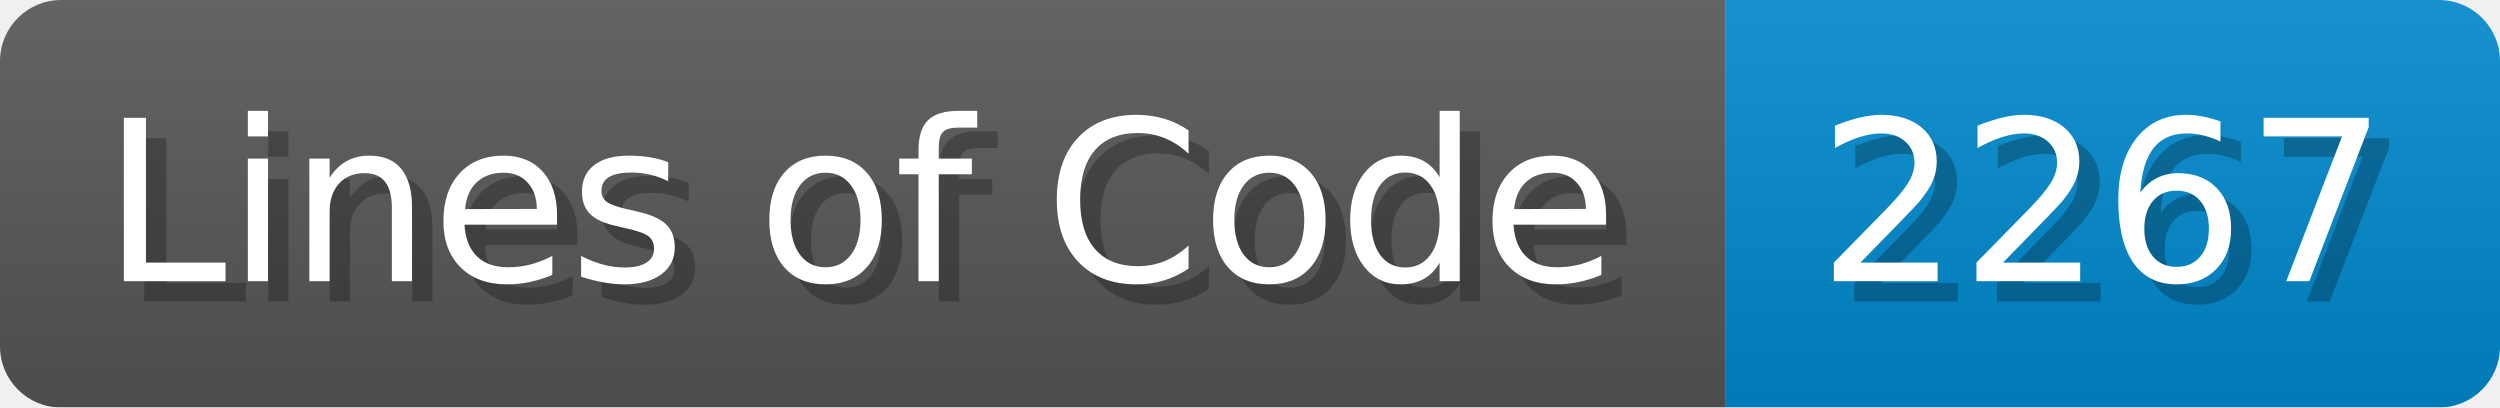
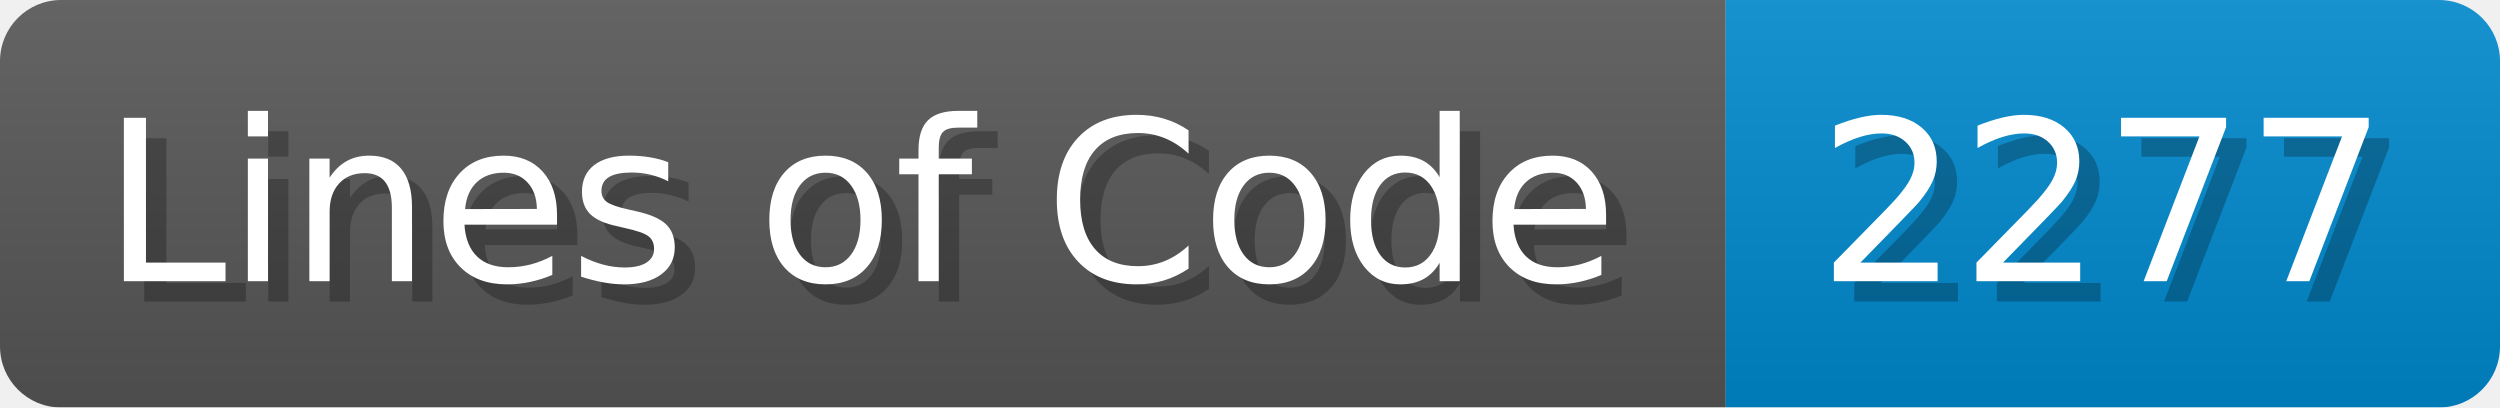
- <svg xmlns="http://www.w3.org/2000/svg" width="122.7" height="20" viewBox="0 0 1227 200" role="img" aria-label="Lines of Code: 2267">
+ <svg xmlns="http://www.w3.org/2000/svg" width="122.7" height="20" viewBox="0 0 1227 200" role="img" aria-label="Lines of Code: 2277">
  <linearGradient id="a" x2="0" y2="100%">
    <stop offset="0" stop-opacity=".1" stop-color="#EEE" />
    <stop offset="1" stop-opacity=".1" />
  </linearGradient>
  <mask id="m">
    <rect width="1227" height="200" rx="30" fill="#FFF" />
  </mask>
  <g mask="url(#m)">
    <rect width="847" height="200" fill="#555" />
    <rect width="380" height="200" fill="#08C" x="847" />
    <rect width="1227" height="200" fill="url(#a)" />
  </g>
  <g aria-hidden="true" fill="#fff" text-anchor="start" font-family="Verdana,DejaVu Sans,sans-serif" font-size="110">
    <text x="60" y="148" textLength="747" fill="#000" opacity="0.25">Lines of Code</text>
    <text x="50" y="138" textLength="747">Lines of Code</text>
-     <text x="902" y="148" textLength="280" fill="#000" opacity="0.25">2267</text>
-     <text x="892" y="138" textLength="280">2267</text>
+     <text x="902" y="148" textLength="280" fill="#000" opacity="0.25">2277</text>
+     <text x="892" y="138" textLength="280">2277</text>
  </g>
</svg>
